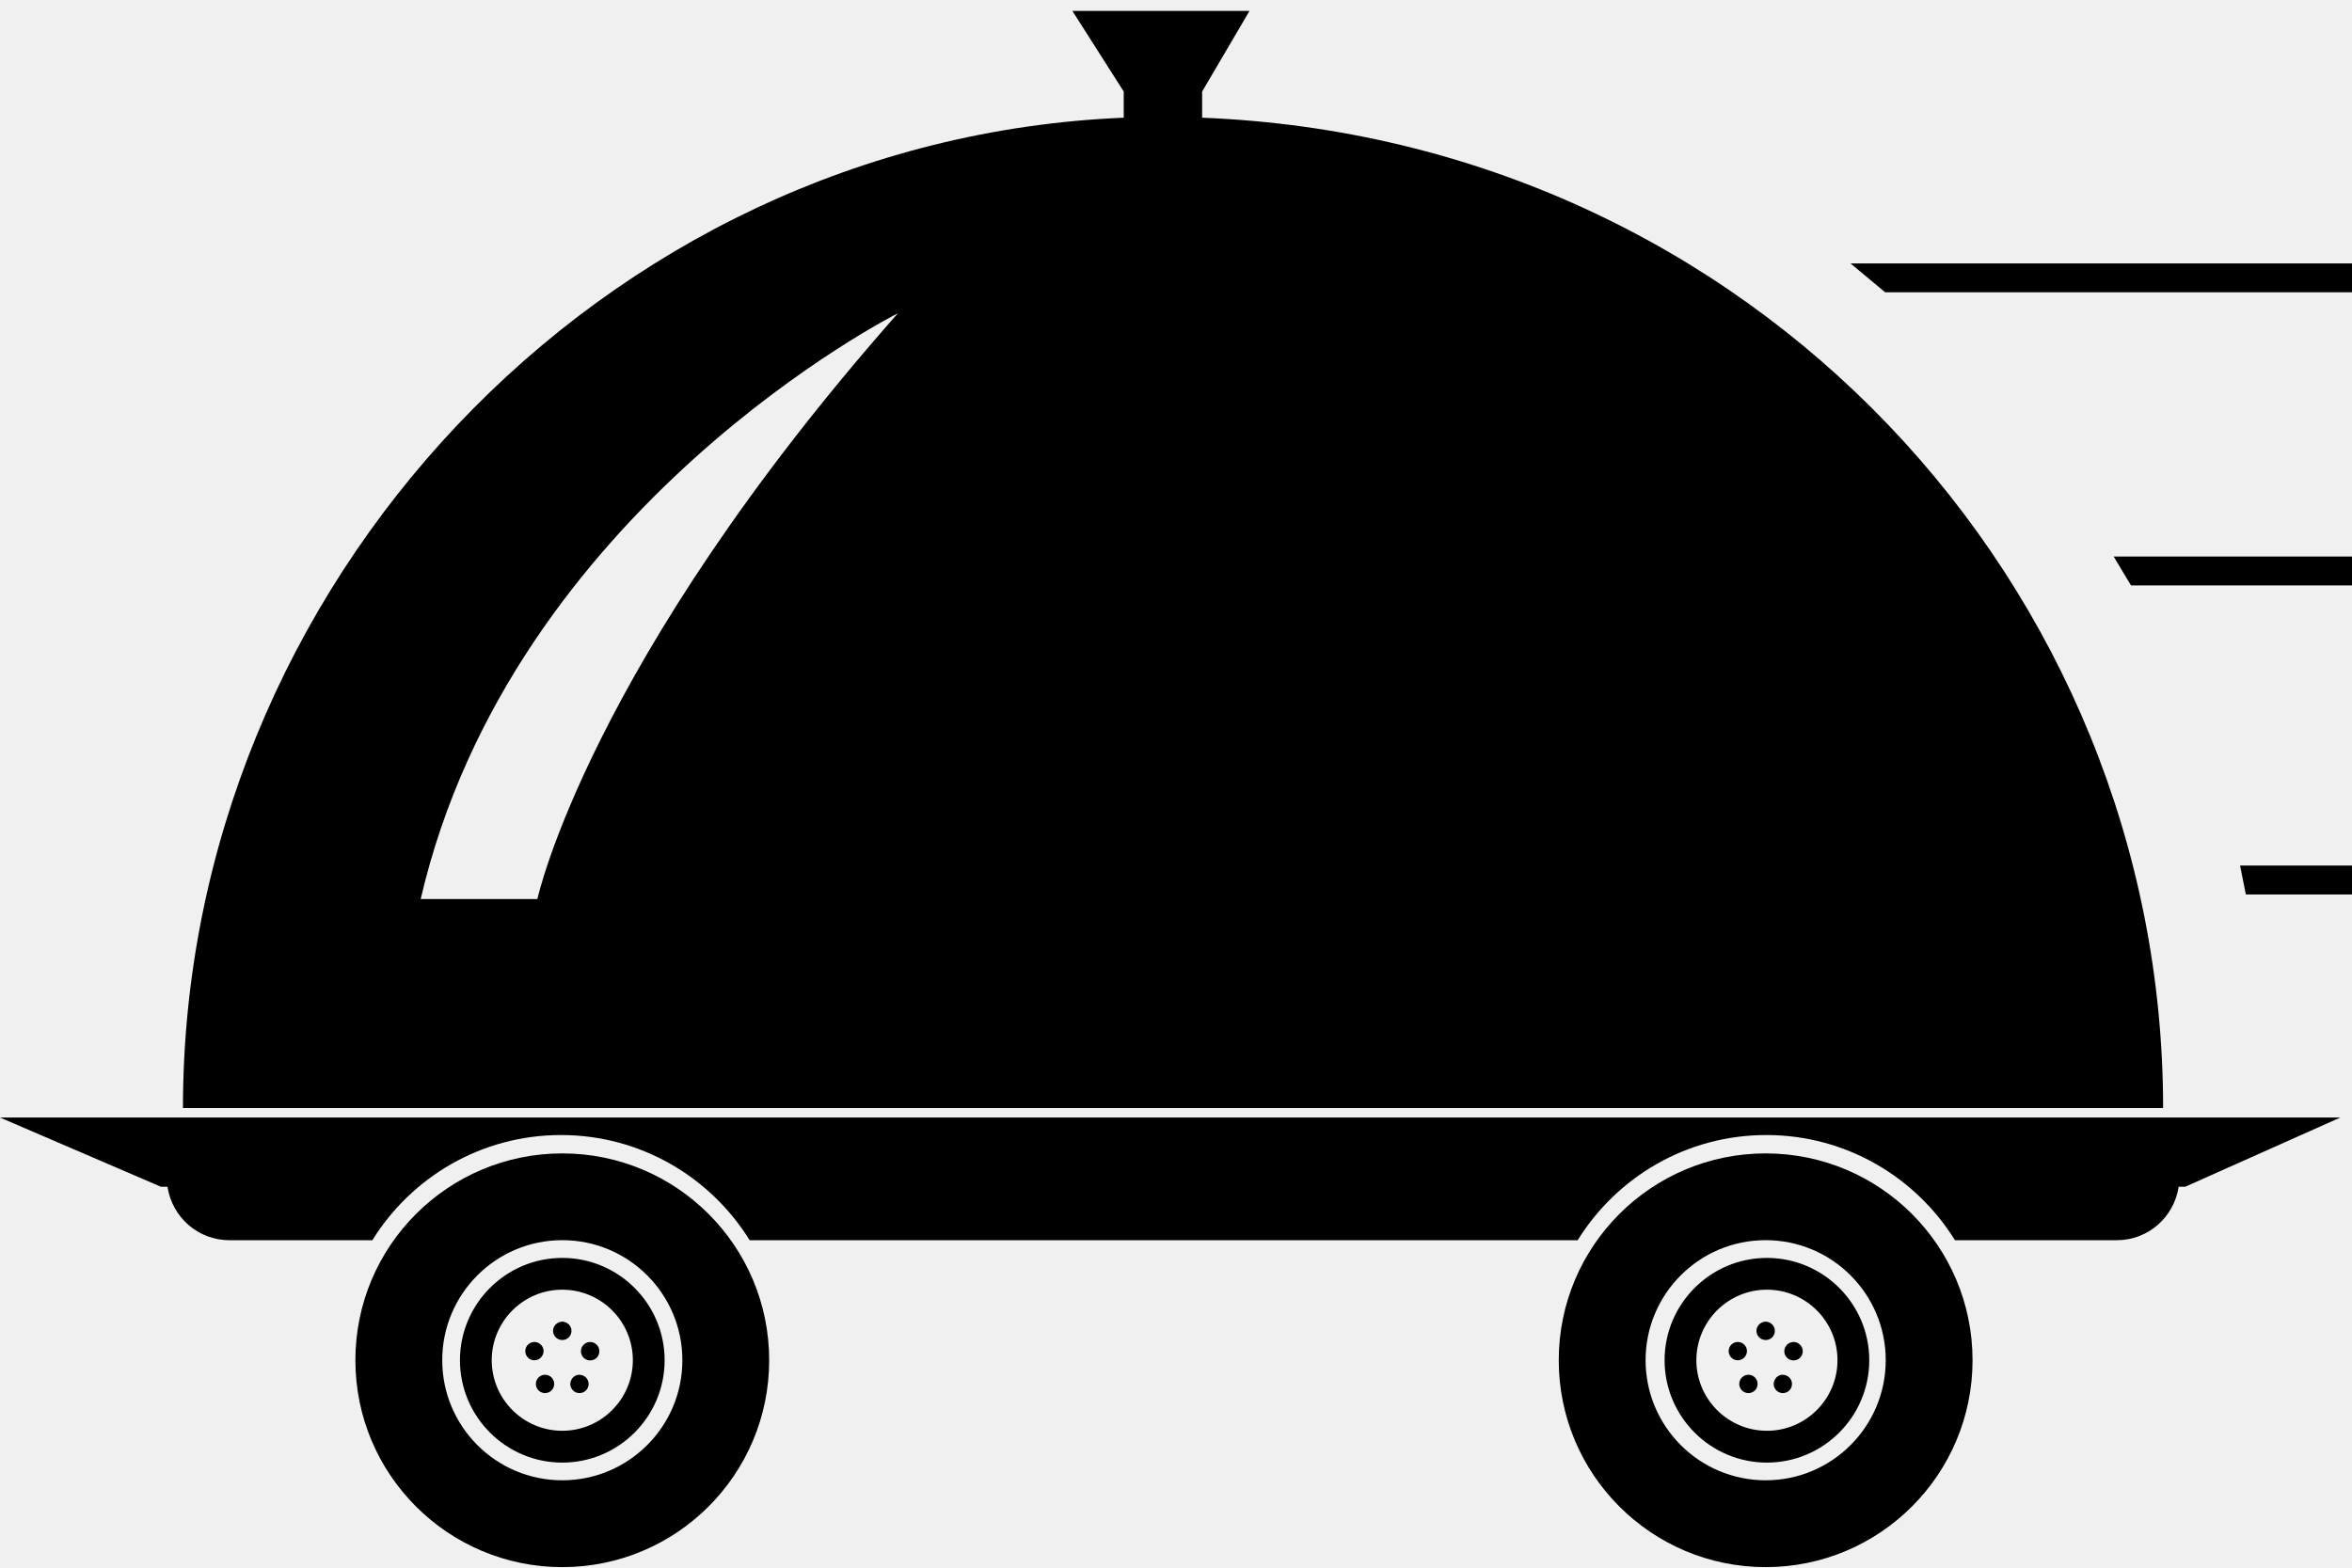
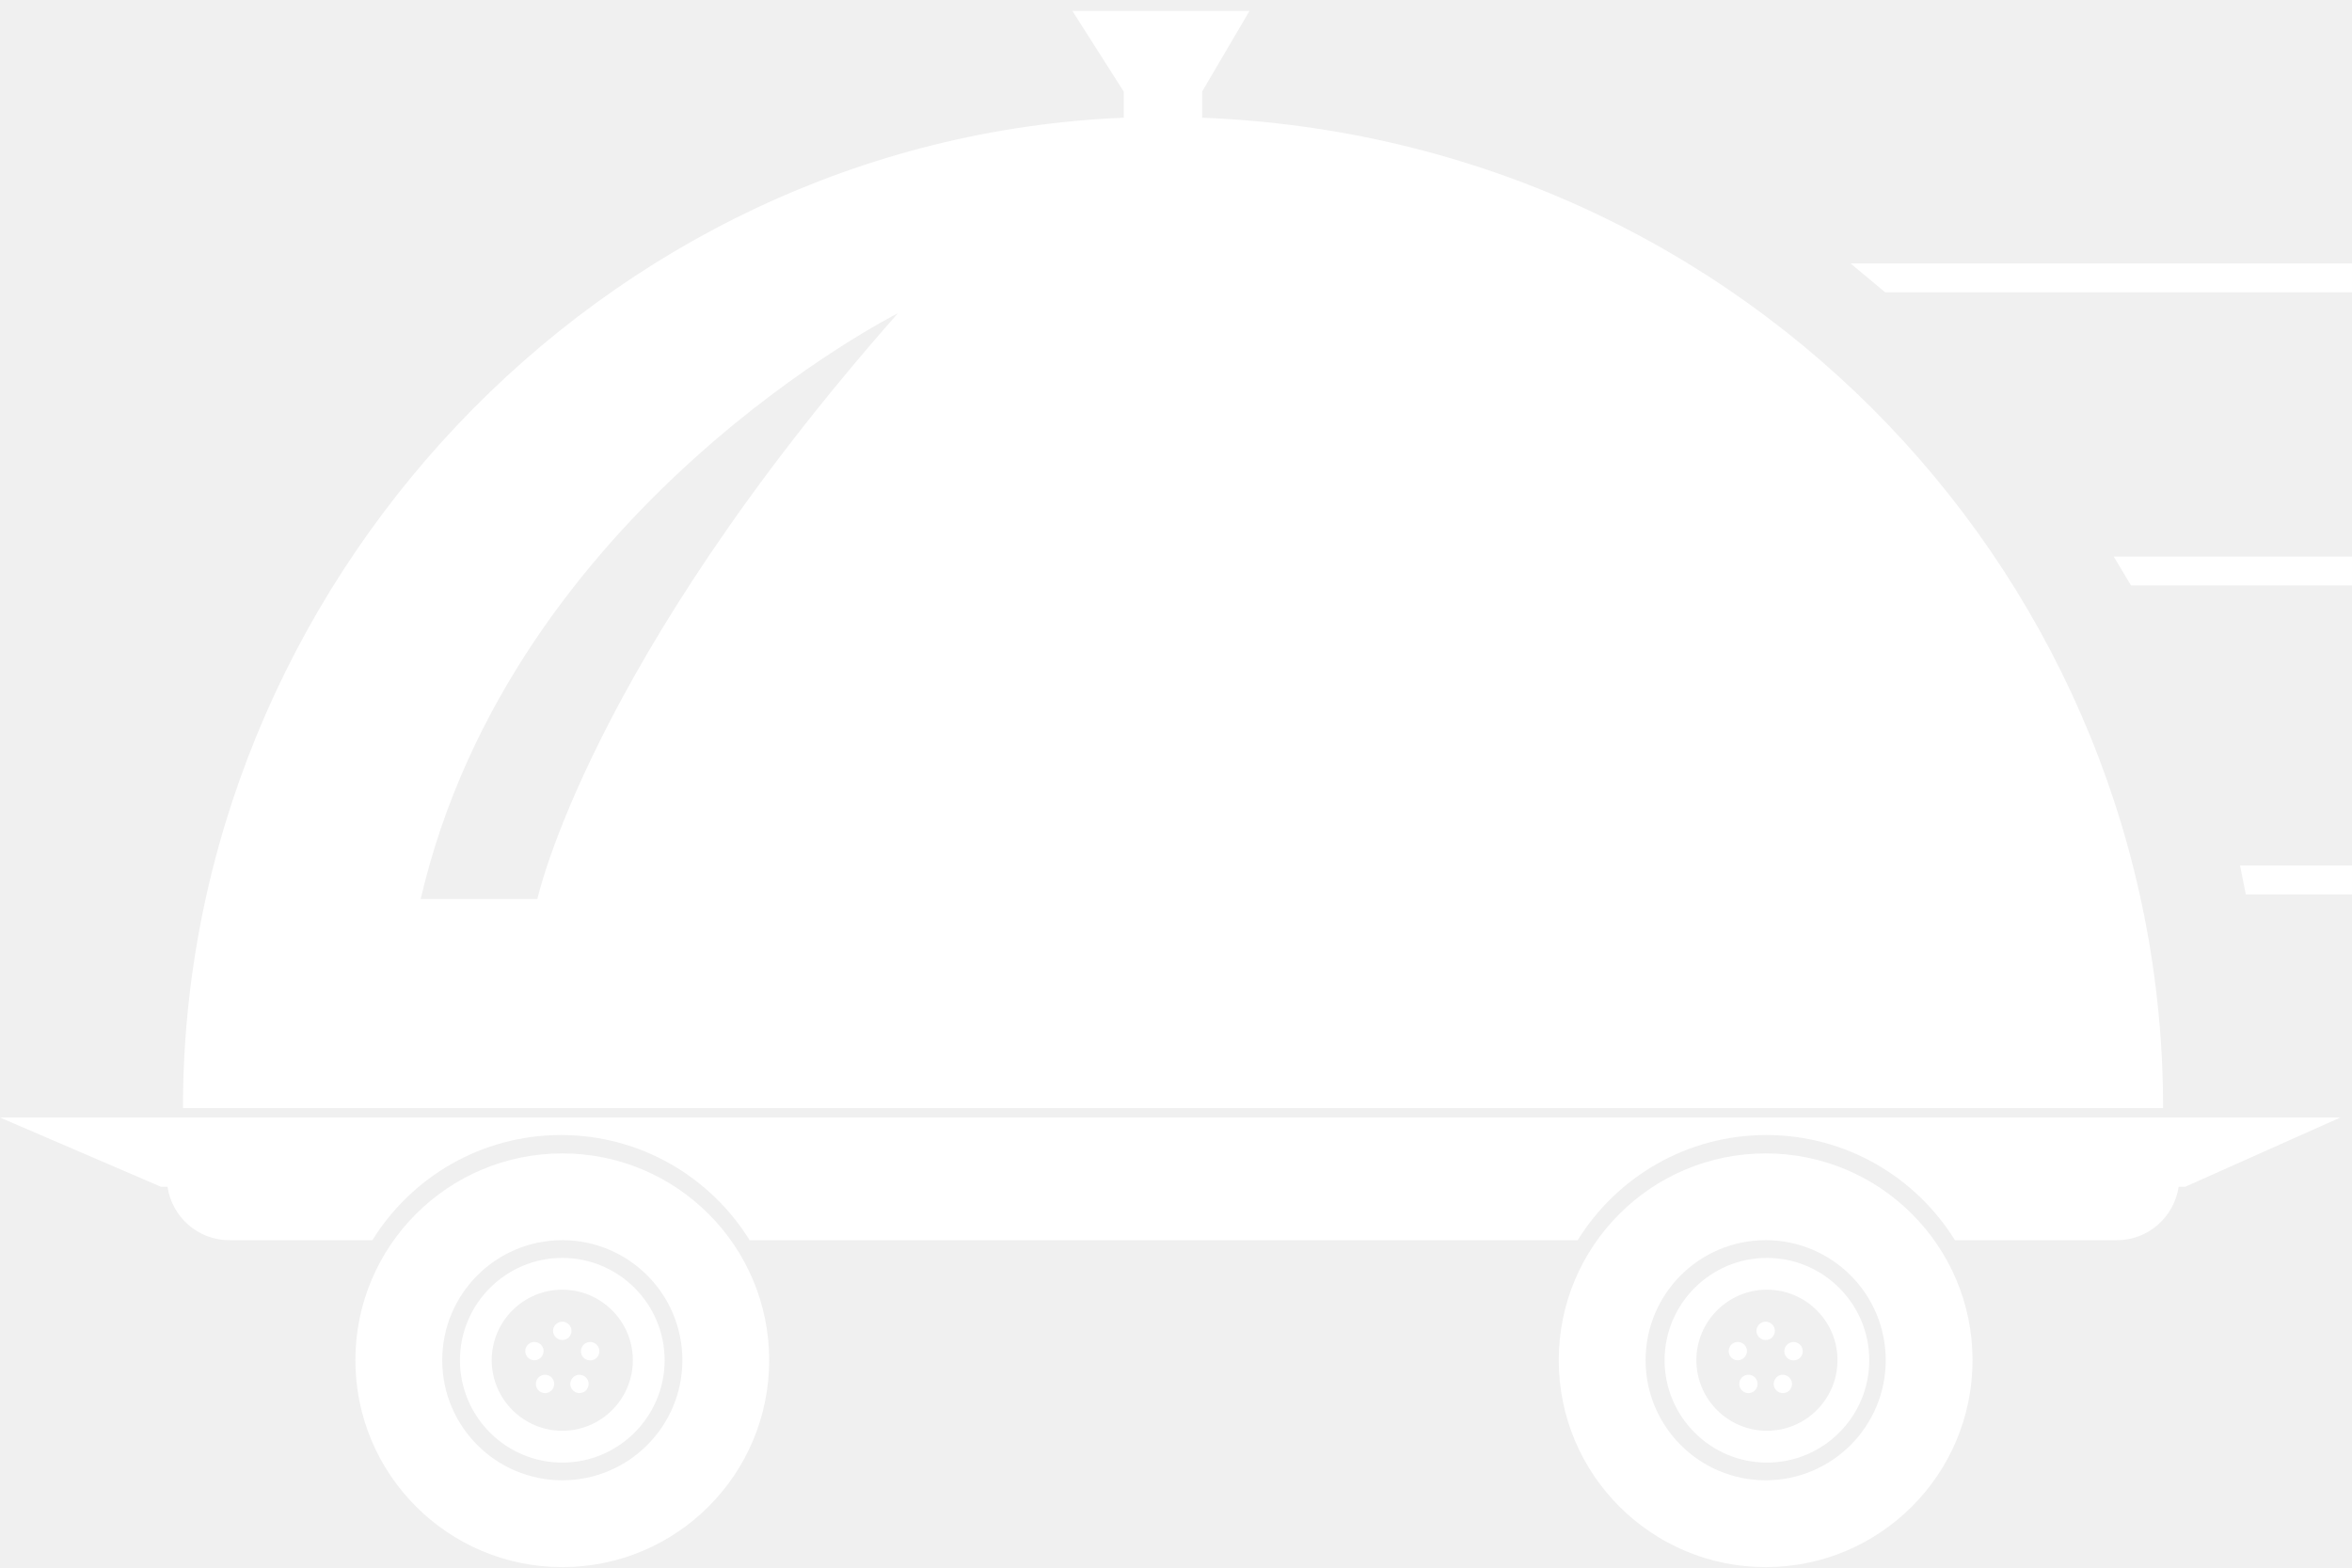
<svg xmlns="http://www.w3.org/2000/svg" viewBox="0 0 90 60" version="1.1">
  <g fill="none" fill-rule="evenodd">
-     <g fill="#000000">
+     <g fill="#FFFFFF">
      <path d="M0,42.771 L6.154,45.419 L6.409,45.419 C6.583,46.575 7.569,47.466 8.775,47.466 L14.249,47.466 C15.748,45.052 18.415,43.441 21.467,43.441 C24.519,43.441 27.186,45.052 28.686,47.466 L60.37,47.466 C61.869,45.052 64.536,43.441 67.588,43.441 C70.64,43.441 73.308,45.052 74.807,47.466 L81.003,47.466 C82.208,47.466 83.194,46.575 83.367,45.419 L83.621,45.419 L89.553,42.771 L0,42.771 L0,42.771 Z" />
      <path d="M90,11.187 L72.137,11.187 L70.811,10.082 L90,10.082 L90,11.187 Z" />
      <path d="M90,22.407 L81.544,22.407 L80.881,21.301 L90,21.301 L90,22.407 Z" />
      <path d="M90,34.233 L85.938,34.233 L85.717,33.128 L90,33.128 L90,34.233 Z" />
      <path d="M41.035,0.417 L43,3.504 L43,4.505 C23,5.331 7.001,22.409 7.001,42.409 L82.772,42.409 C82.773,22.409 67,5.331 46,4.505 L46,3.504 L47.813,0.417 L41.035,0.417 Z M20.563,34.409 L16.098,34.409 C19.579,19.409 34.359,11.989 34.359,11.989 C22.511,25.41 20.563,34.409 20.563,34.409 L20.563,34.409 Z" />
      <path d="M22.154,52.616 C22.201,52.614 22.25,52.626 22.296,52.641 C22.478,52.709 22.569,52.909 22.501,53.09 C22.435,53.272 22.235,53.363 22.052,53.297 C21.897,53.238 21.801,53.08 21.826,52.916 L21.846,52.848 C21.897,52.712 22.02,52.622 22.154,52.616 L22.154,52.616 Z M22.305,51.497 C22.373,51.411 22.472,51.364 22.575,51.362 C22.653,51.36 22.735,51.385 22.803,51.44 C22.954,51.559 22.979,51.782 22.859,51.936 C22.755,52.065 22.569,52.104 22.421,52.028 L22.363,51.993 C22.211,51.872 22.185,51.649 22.305,51.497 L22.305,51.497 Z M21.319,50.646 C21.381,50.607 21.449,50.583 21.516,50.583 C21.629,50.583 21.743,50.644 21.81,50.743 C21.903,50.884 21.88,51.069 21.763,51.186 L21.712,51.229 C21.55,51.334 21.329,51.292 21.222,51.129 C21.114,50.968 21.158,50.753 21.319,50.646 L21.319,50.646 Z M21.206,52.983 C21.199,53.176 21.035,53.325 20.841,53.319 C20.647,53.309 20.497,53.145 20.506,52.952 C20.513,52.786 20.634,52.649 20.8,52.62 L20.872,52.616 C21.065,52.624 21.216,52.79 21.206,52.983 L21.206,52.983 Z M20.113,51.806 C20.061,51.62 20.168,51.427 20.355,51.374 C20.385,51.364 20.413,51.362 20.444,51.362 C20.574,51.36 20.701,51.432 20.762,51.553 L20.788,51.614 C20.84,51.802 20.726,51.997 20.54,52.05 C20.355,52.101 20.165,51.993 20.113,51.806 L20.113,51.806 Z M21.516,44.144 C17.144,44.144 13.599,47.689 13.599,52.06 C13.599,56.433 17.144,59.978 21.516,59.978 C25.889,59.978 29.433,56.433 29.433,52.06 C29.433,47.688 25.889,44.144 21.516,44.144 L21.516,44.144 Z M21.516,56.655 C18.979,56.655 16.922,54.596 16.922,52.059 C16.922,49.522 18.979,47.465 21.516,47.465 C24.053,47.465 26.111,49.522 26.111,52.059 C26.111,54.596 24.053,56.655 21.516,56.655 L21.516,56.655 Z M21.516,55.978 C19.357,55.978 17.6,54.22 17.6,52.06 C17.6,49.902 19.357,48.144 21.516,48.144 C23.675,48.144 25.432,49.902 25.432,52.06 C25.432,54.22 23.675,55.978 21.516,55.978 L21.516,55.978 Z M21.516,49.36 C20.027,49.36 18.816,50.571 18.816,52.059 C18.816,53.549 20.027,54.76 21.516,54.76 C23.004,54.76 24.216,53.549 24.216,52.059 C24.216,50.571 23.004,49.36 21.516,49.36 L21.516,49.36 Z" />
      <path d="M68.202,52.616 C68.249,52.614 68.299,52.626 68.344,52.641 C68.526,52.709 68.617,52.909 68.549,53.09 C68.484,53.272 68.283,53.363 68.101,53.297 C67.945,53.238 67.849,53.08 67.874,52.916 L67.894,52.848 C67.945,52.712 68.067,52.622 68.202,52.616 L68.202,52.616 Z M68.353,51.497 C68.422,51.411 68.52,51.364 68.623,51.362 C68.701,51.36 68.783,51.385 68.851,51.44 C69.002,51.559 69.027,51.782 68.907,51.936 C68.803,52.065 68.617,52.104 68.469,52.028 L68.411,51.993 C68.259,51.872 68.232,51.649 68.353,51.497 L68.353,51.497 Z M67.367,50.646 C67.429,50.607 67.497,50.583 67.564,50.583 C67.677,50.583 67.791,50.644 67.858,50.743 C67.951,50.884 67.928,51.069 67.811,51.186 L67.76,51.229 C67.598,51.334 67.377,51.292 67.27,51.129 C67.162,50.968 67.206,50.753 67.367,50.646 L67.367,50.646 Z M67.254,52.983 C67.247,53.176 67.083,53.325 66.889,53.319 C66.695,53.309 66.545,53.145 66.554,52.952 C66.561,52.786 66.682,52.649 66.848,52.62 L66.92,52.616 C67.113,52.624 67.264,52.79 67.254,52.983 L67.254,52.983 Z M66.161,51.806 C66.109,51.62 66.216,51.427 66.403,51.374 C66.433,51.364 66.461,51.362 66.492,51.362 C66.622,51.36 66.749,51.432 66.81,51.553 L66.836,51.614 C66.888,51.802 66.774,51.997 66.588,52.05 C66.403,52.101 66.213,51.993 66.161,51.806 L66.161,51.806 Z M67.563,44.144 C63.191,44.144 59.646,47.689 59.646,52.06 C59.646,56.433 63.191,59.978 67.563,59.978 C71.936,59.978 75.48,56.433 75.48,52.06 C75.48,47.688 71.937,44.144 67.563,44.144 L67.563,44.144 Z M67.563,56.655 C65.026,56.655 62.969,54.596 62.969,52.059 C62.969,49.522 65.026,47.465 67.563,47.465 C70.1,47.465 72.158,49.522 72.158,52.059 C72.158,54.596 70.101,56.655 67.563,56.655 L67.563,56.655 Z M67.612,55.978 C65.453,55.978 63.696,54.22 63.696,52.06 C63.696,49.902 65.453,48.144 67.612,48.144 C69.771,48.144 71.528,49.902 71.528,52.06 C71.528,54.22 69.771,55.978 67.612,55.978 L67.612,55.978 Z M67.612,49.36 C66.123,49.36 64.912,50.571 64.912,52.059 C64.912,53.549 66.123,54.76 67.612,54.76 C69.101,54.76 70.312,53.549 70.312,52.059 C70.313,50.571 69.102,49.36 67.612,49.36 L67.612,49.36 Z" />
    </g>
  </g>
</svg>
